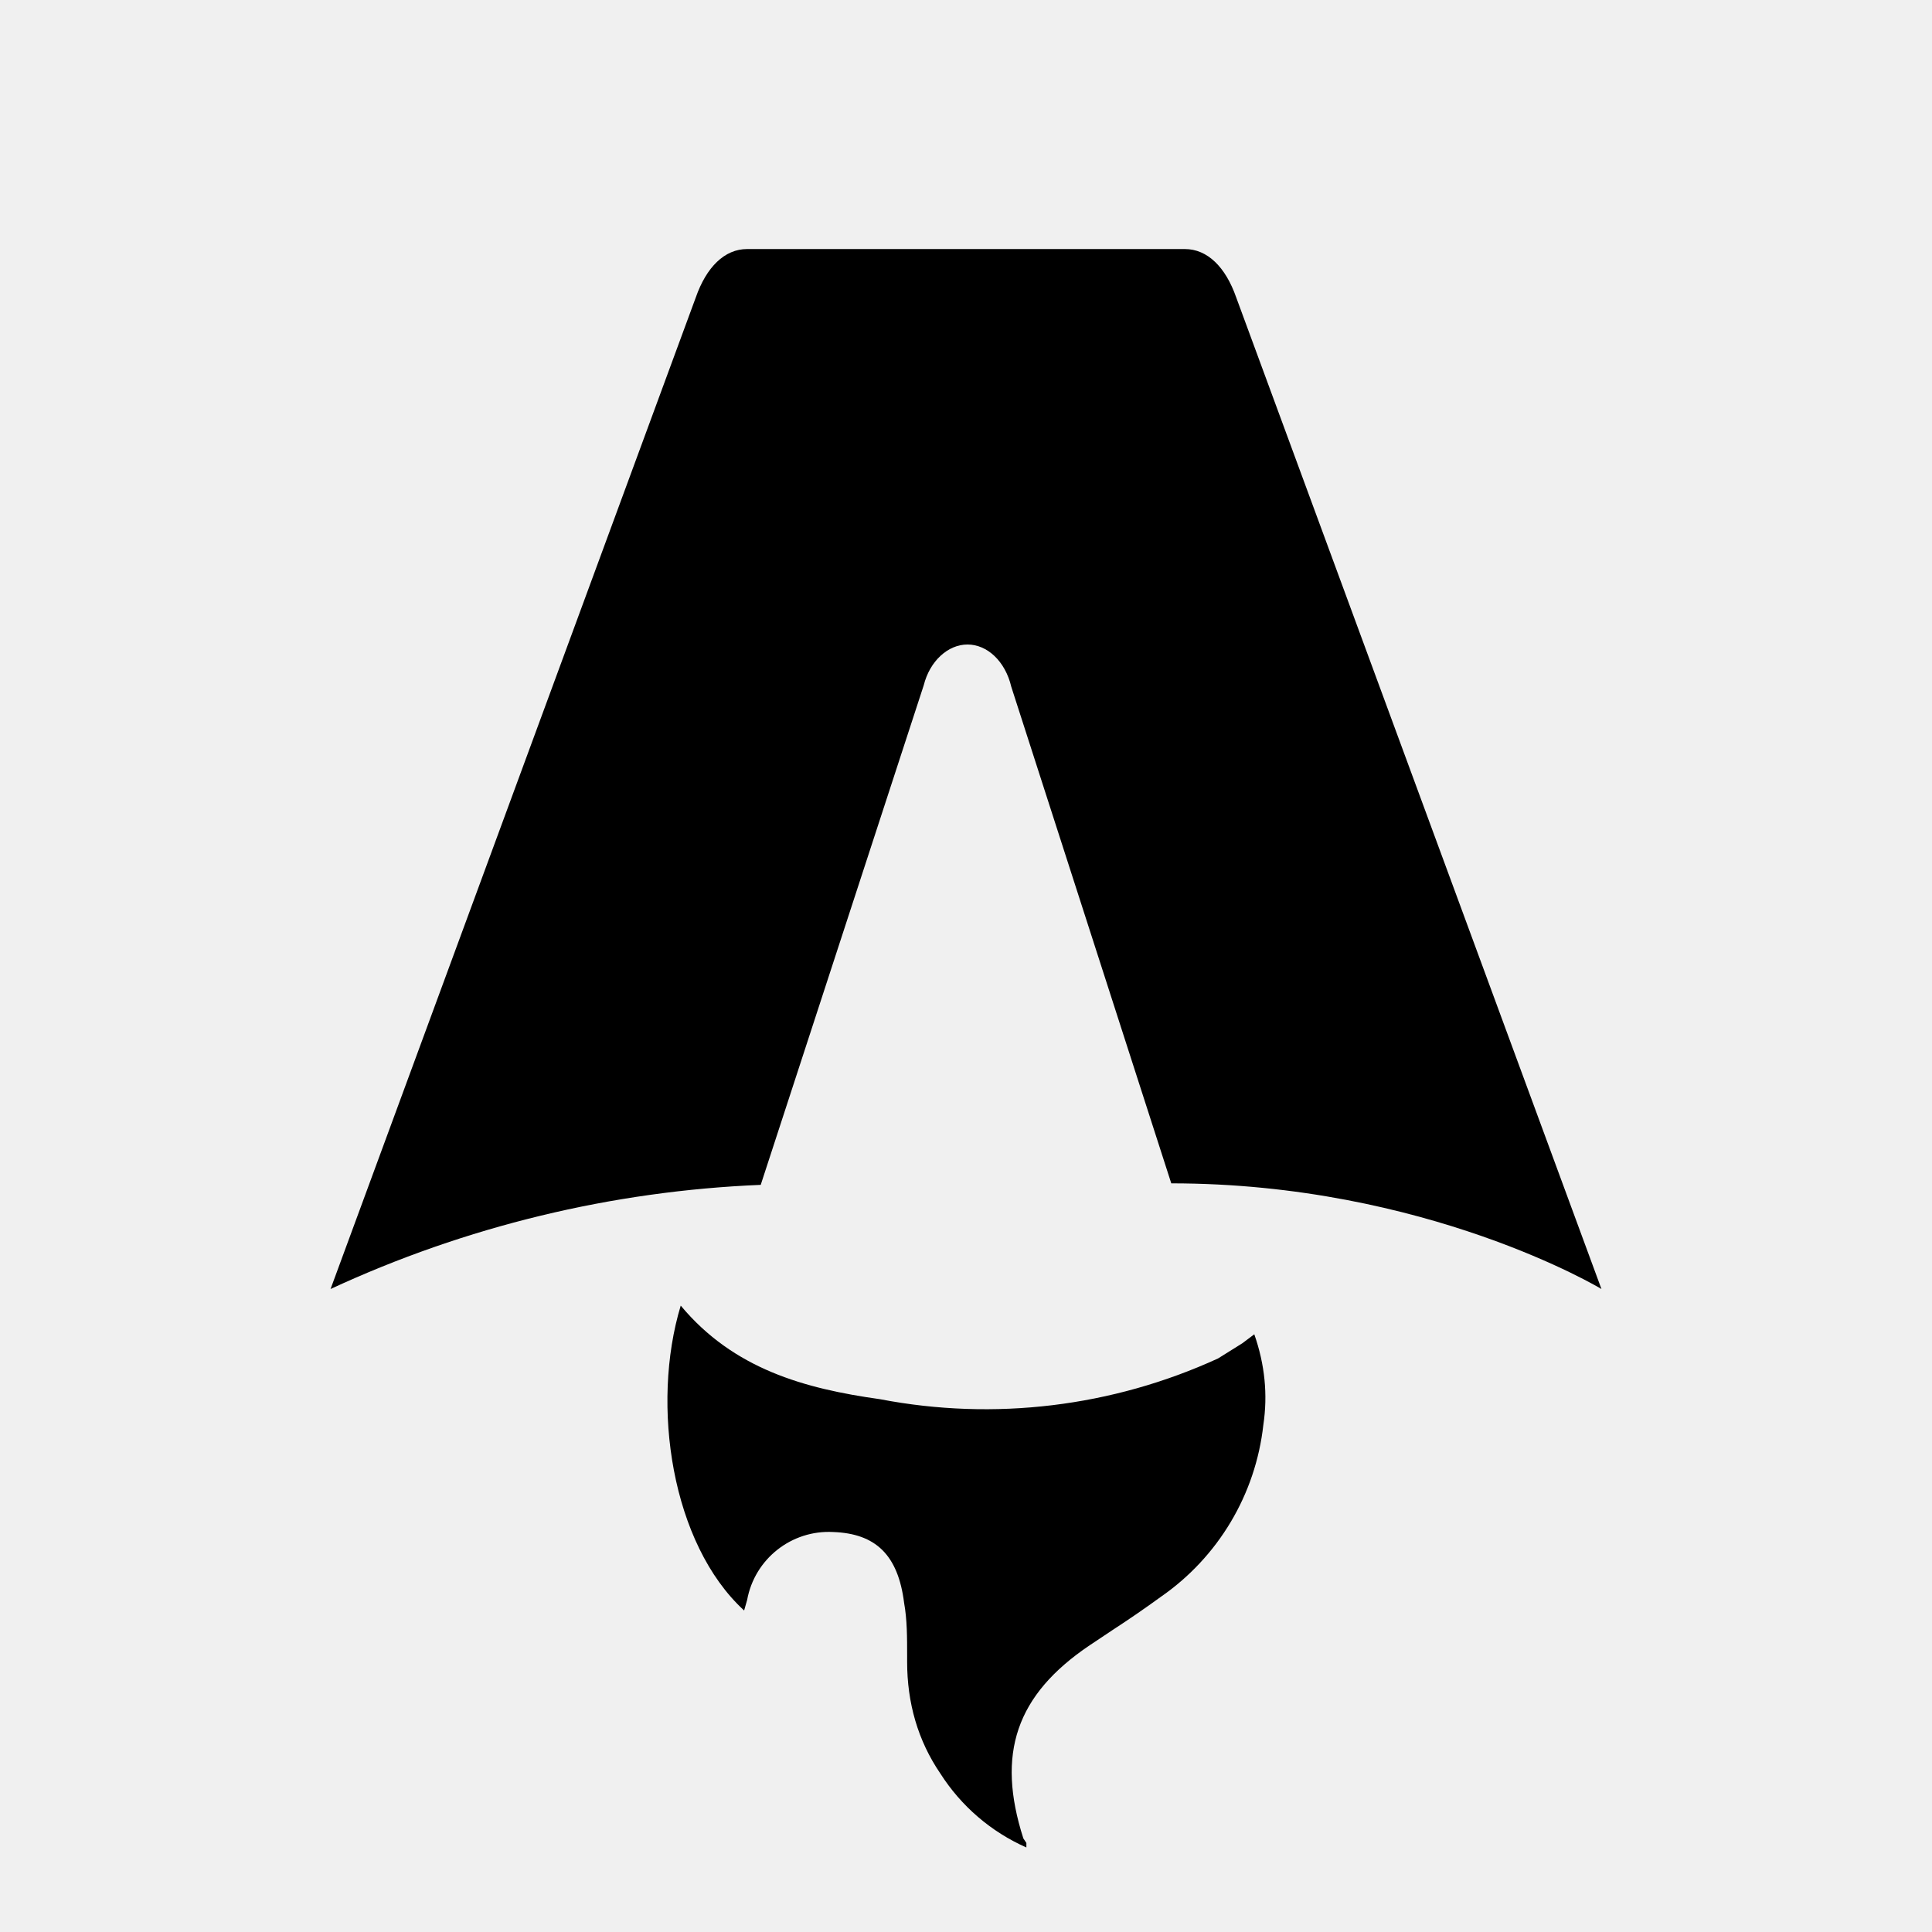
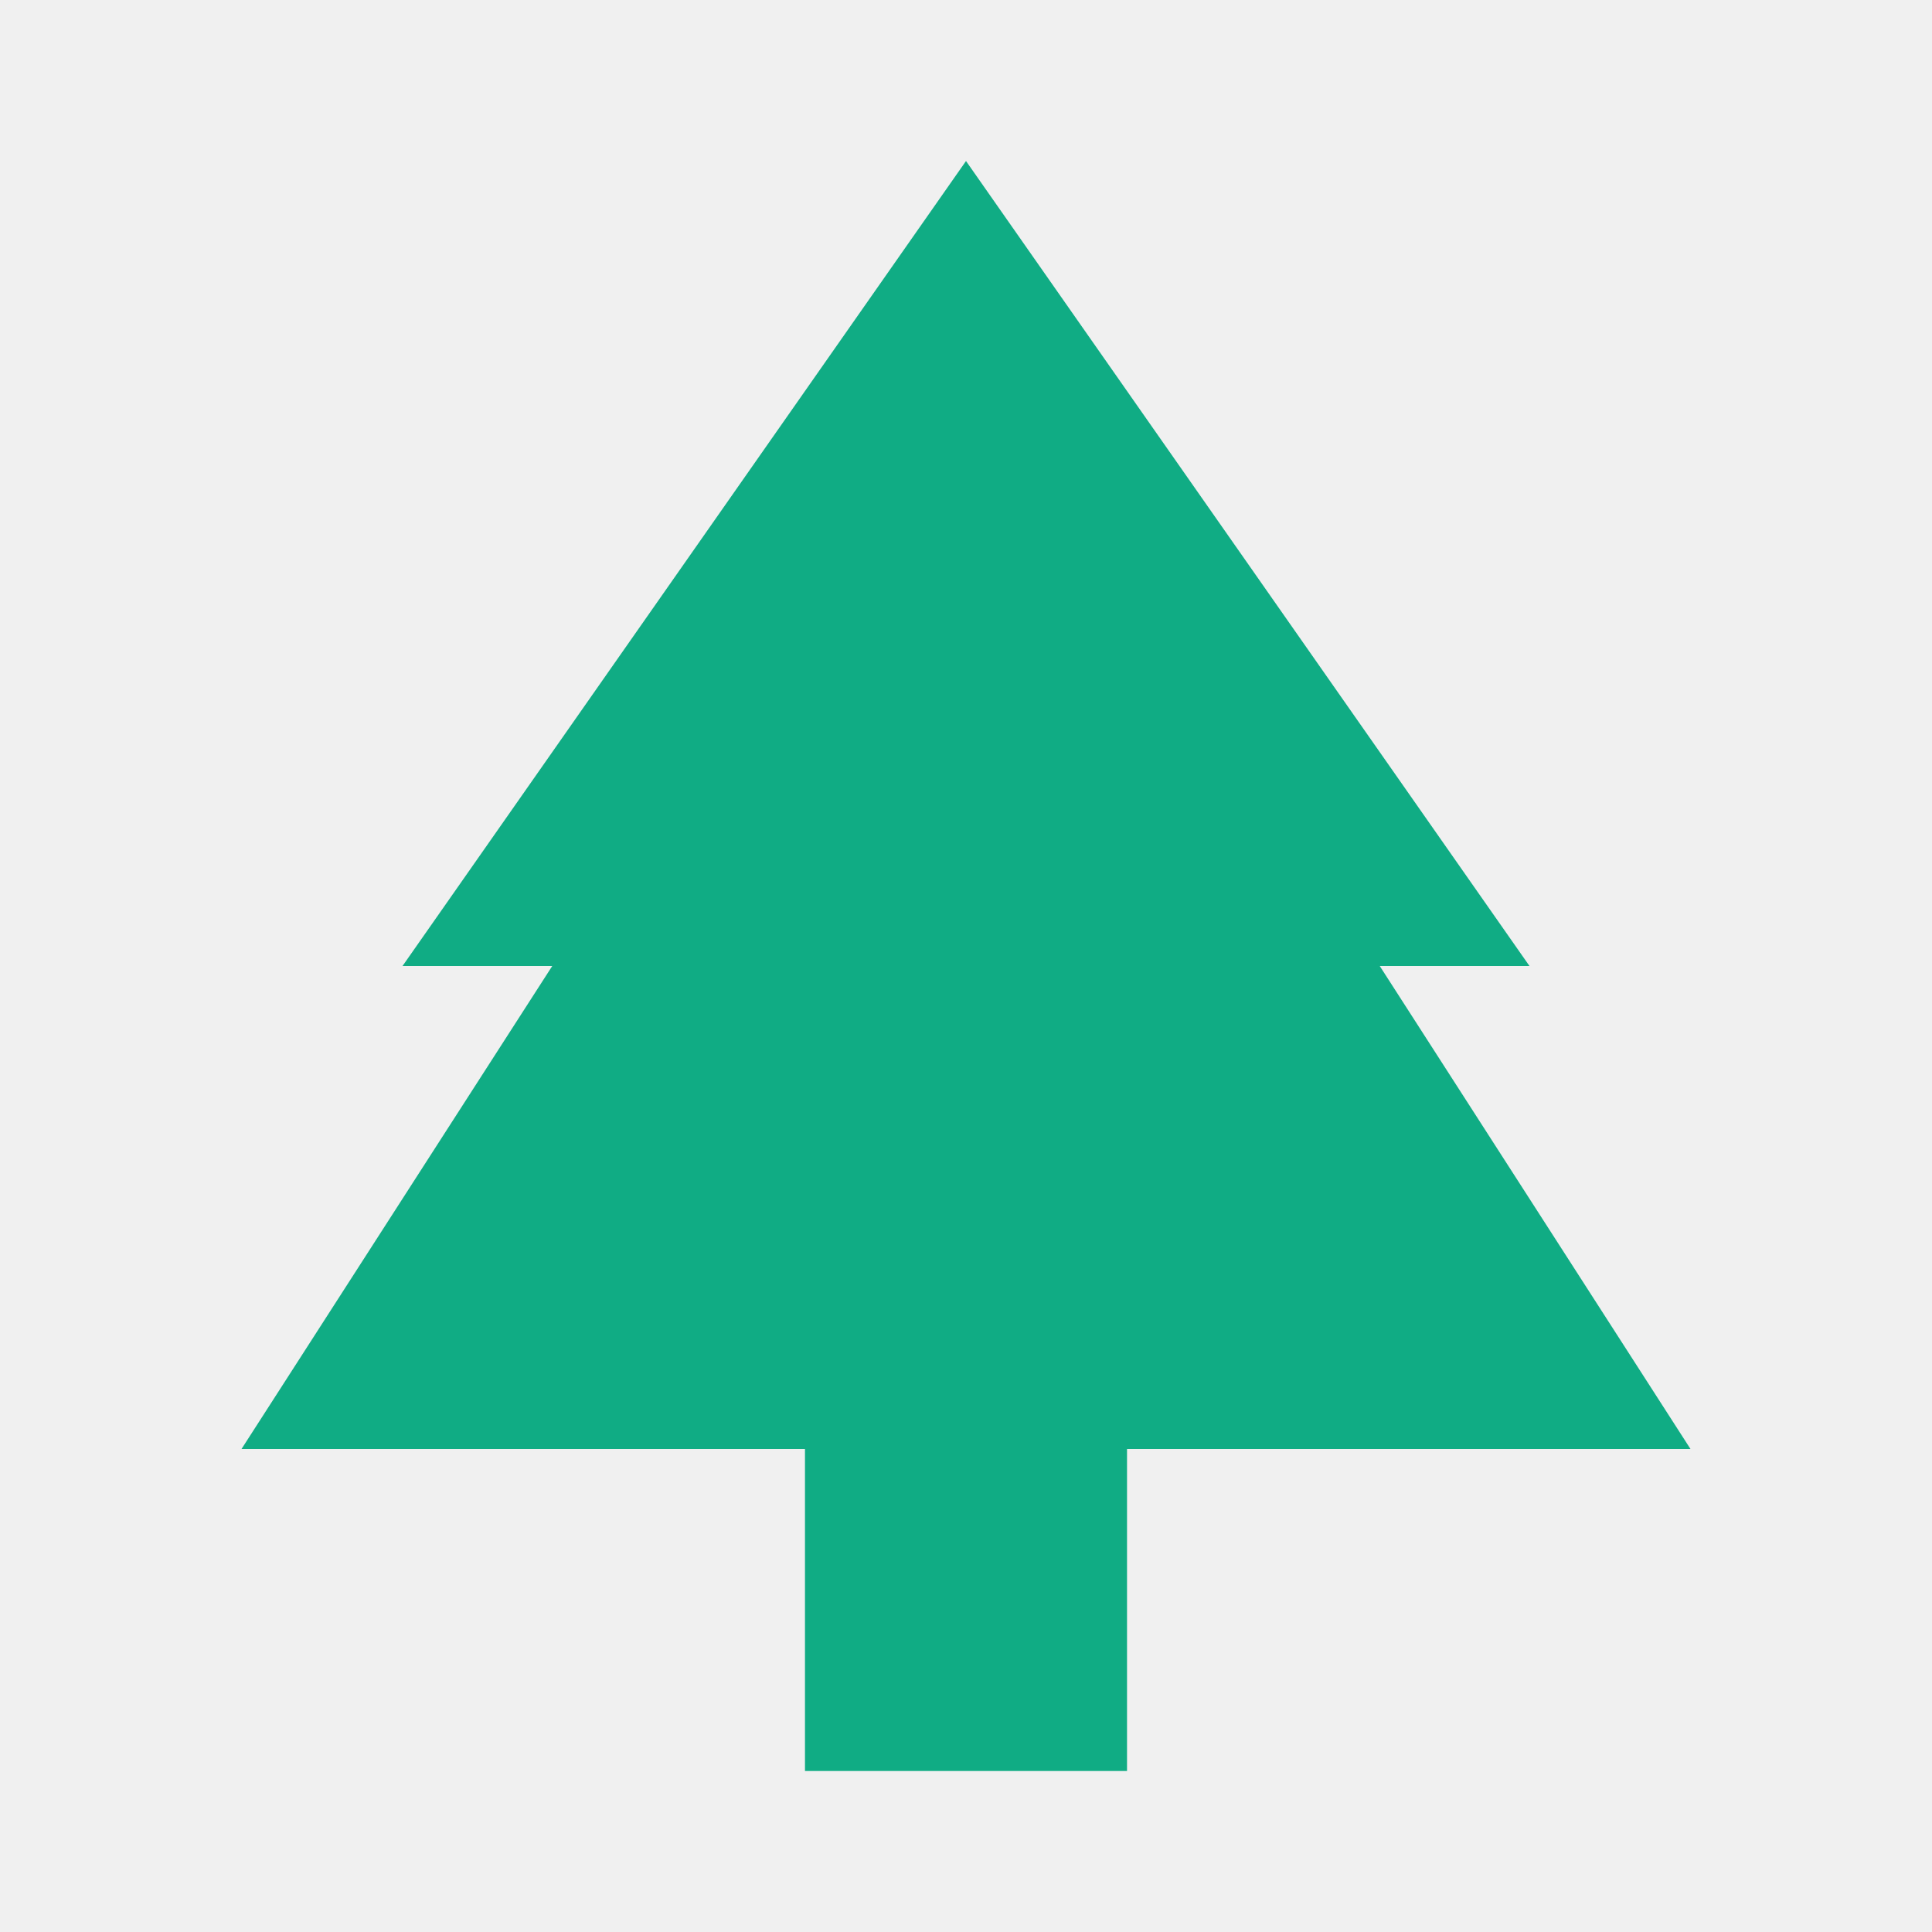
- <svg xmlns="http://www.w3.org/2000/svg" fill="none" viewBox="0 0 128 128">
-   <path d="M50.4 78.5a75.1 75.1 0 0 0-28.5 6.9l24.2-65.7c.7-2 1.9-3.2 3.4-3.2h29c1.5 0 2.7 1.2 3.4 3.2l24.2 65.7s-11.6-7-28.5-7L67 45.5c-.4-1.7-1.6-2.8-2.9-2.8-1.3 0-2.5 1.1-2.9 2.7L50.4 78.5Zm-1.1 28.2Zm-4.2-20.2c-2 6.6-.6 15.8 4.2 20.2a17.5 17.5 0 0 1 .2-.7 5.5 5.5 0 0 1 5.7-4.5c2.8.1 4.3 1.5 4.7 4.7.2 1.1.2 2.3.2 3.5v.4c0 2.7.7 5.2 2.2 7.4a13 13 0 0 0 5.7 4.9v-.3l-.2-.3c-1.8-5.6-.5-9.5 4.4-12.8l1.5-1a73 73 0 0 0 3.2-2.2 16 16 0 0 0 6.8-11.4c.3-2 .1-4-.6-6l-.8.6-1.6 1a37 37 0 0 1-22.4 2.7c-5-.7-9.7-2-13.2-6.2Z" />
-   <style>
-         path { fill: #000; }
-         @media (prefers-color-scheme: dark) {
-             path { fill: #FFF; }
-         }
-     </style>
+ <svg xmlns="http://www.w3.org/2000/svg" width="32" height="32" viewBox="0 0 32 32" fill="none">
+   <path d="M25.333 16L16 2.667L6.667 16H9.147L4 24H13.333V29.333H18.667V24H28L22.853 16H25.333Z" fill="#10AC84" />
</svg>
